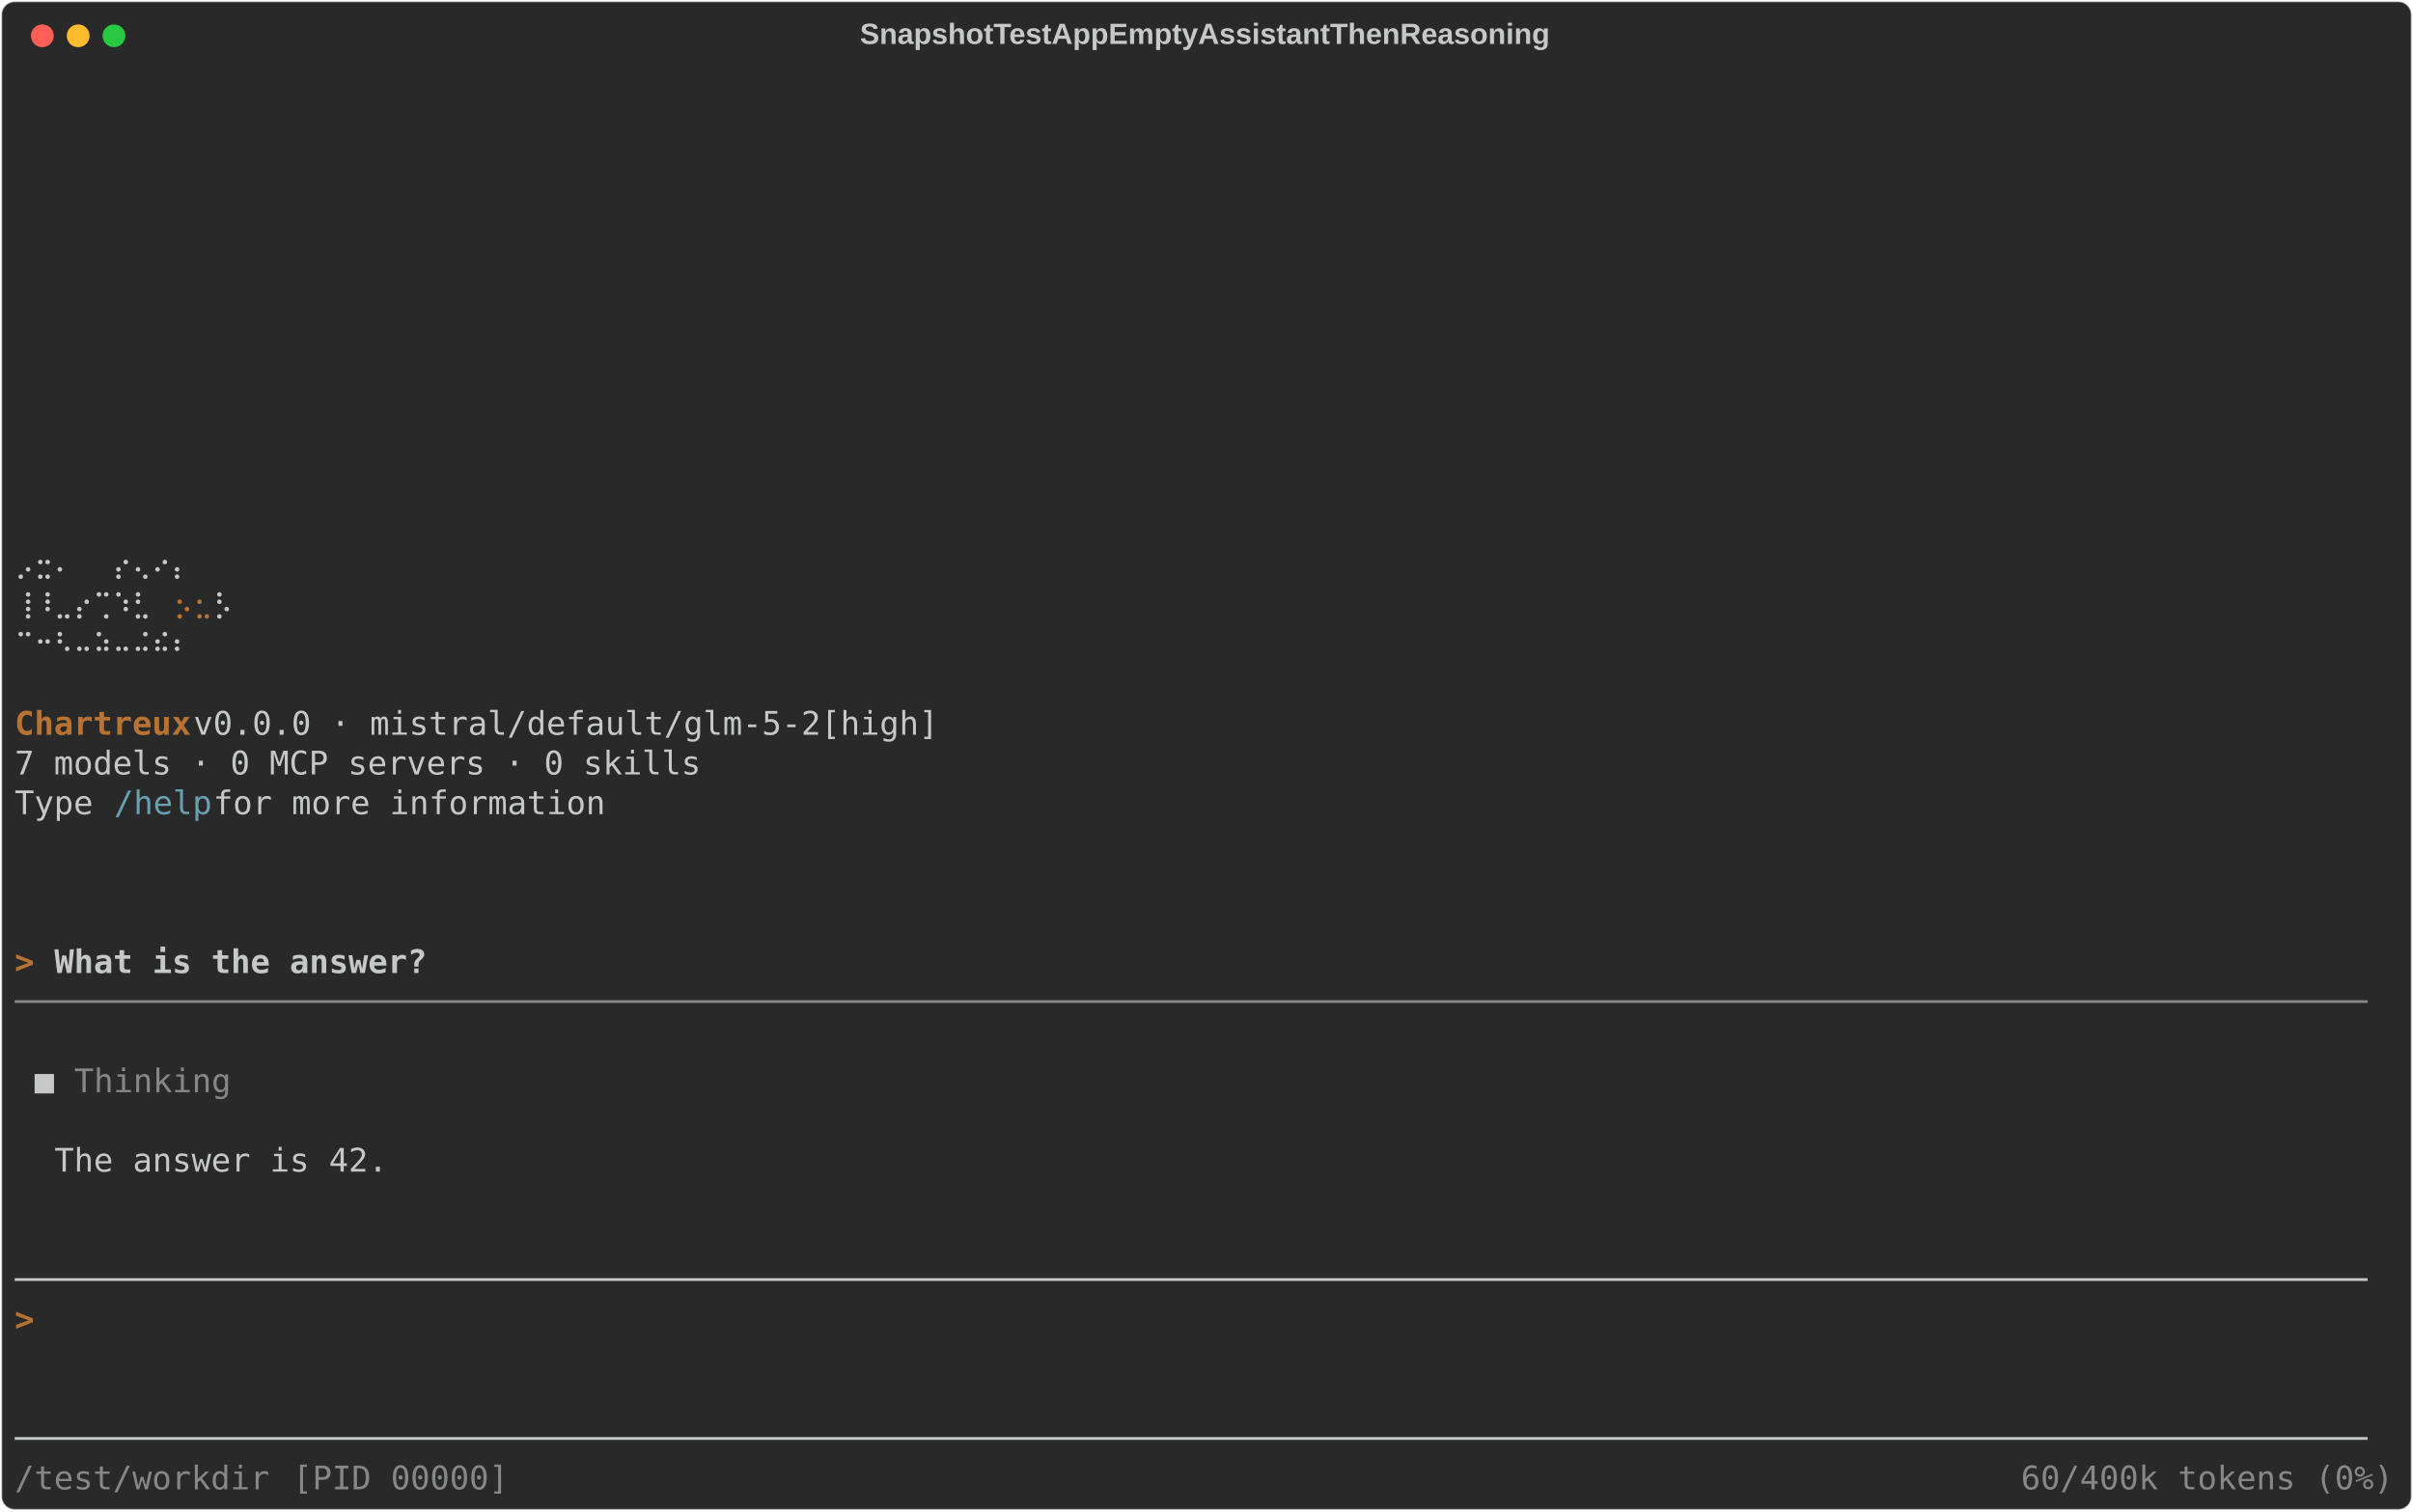
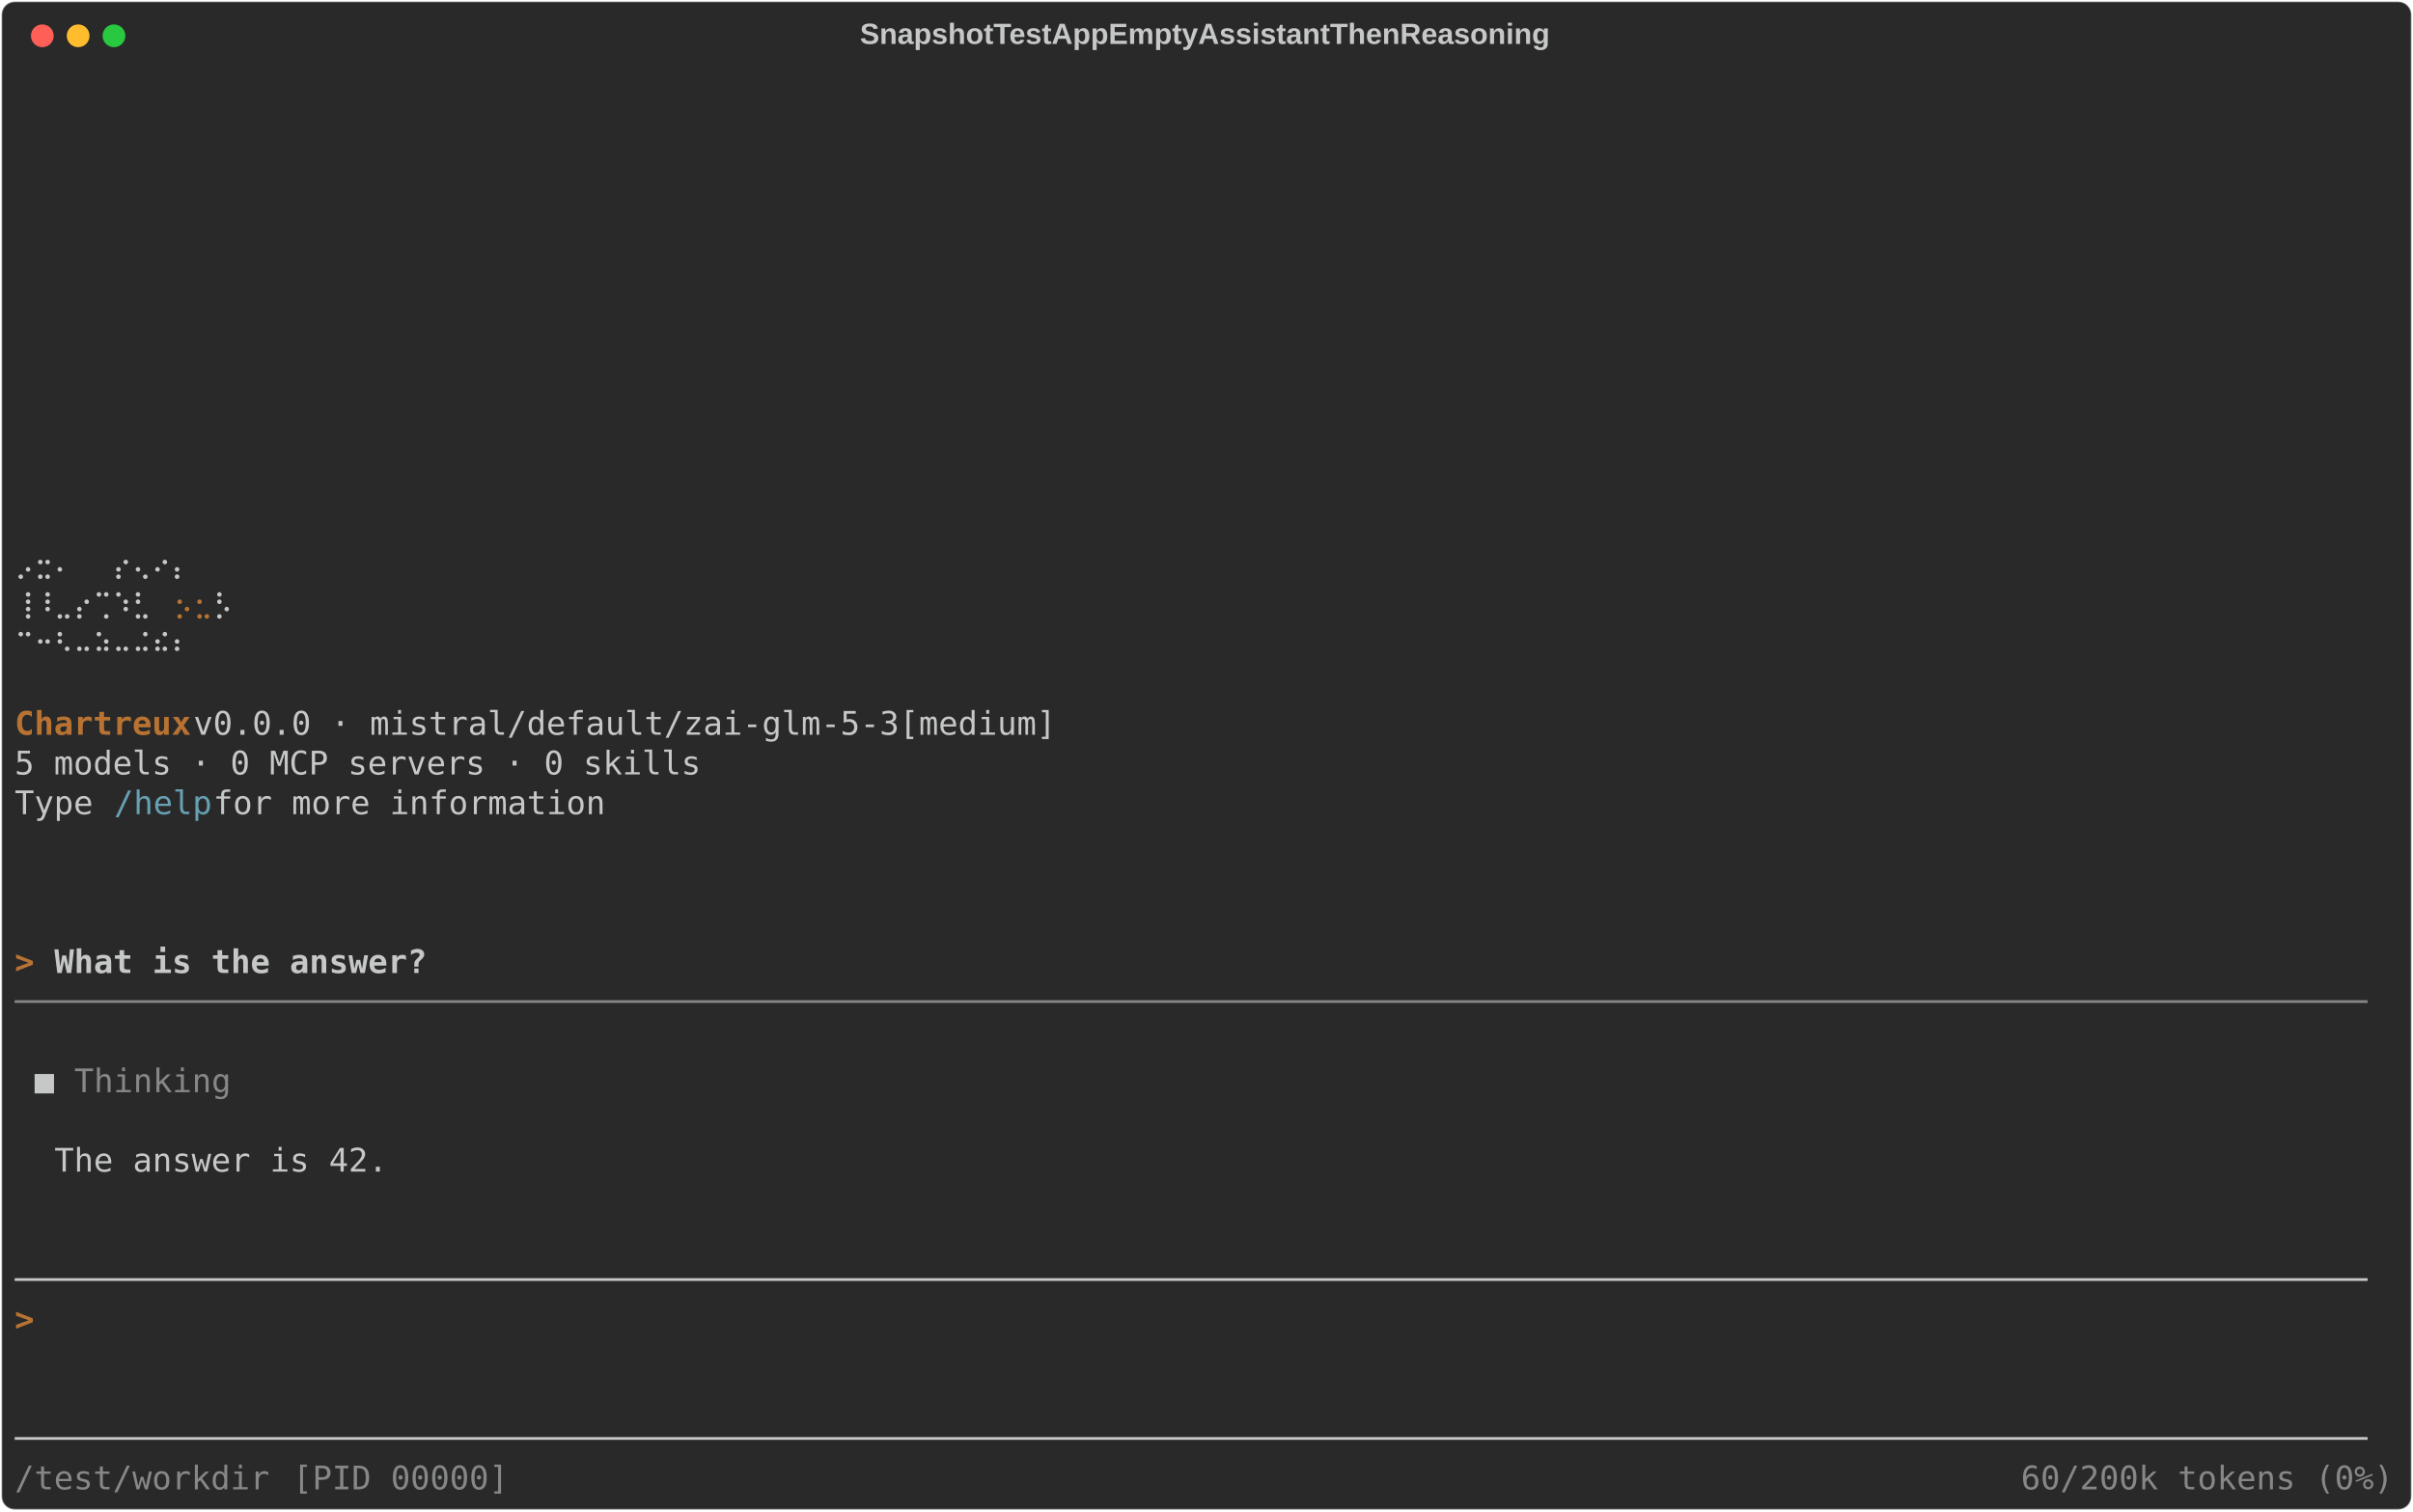
<svg xmlns="http://www.w3.org/2000/svg" class="rich-terminal" viewBox="0 0 1482 928.4">
  <style>

    @font-face {
        font-family: "Fira Code";
        src: local("FiraCode-Regular"),
                url("https://cdnjs.cloudflare.com/ajax/libs/firacode/6.2.0/woff2/FiraCode-Regular.woff2") format("woff2"),
                url("https://cdnjs.cloudflare.com/ajax/libs/firacode/6.2.0/woff/FiraCode-Regular.woff") format("woff");
        font-style: normal;
        font-weight: 400;
    }
    @font-face {
        font-family: "Fira Code";
        src: local("FiraCode-Bold"),
                url("https://cdnjs.cloudflare.com/ajax/libs/firacode/6.2.0/woff2/FiraCode-Bold.woff2") format("woff2"),
                url("https://cdnjs.cloudflare.com/ajax/libs/firacode/6.2.0/woff/FiraCode-Bold.woff") format("woff");
        font-style: bold;
        font-weight: 700;
    }

    .terminal-matrix {
        font-family: Fira Code, monospace;
        font-size: 20px;
        line-height: 24.4px;
        font-variant-east-asian: full-width;
    }

    .terminal-title {
        font-size: 18px;
        font-weight: bold;
        font-family: arial;
    }

    .terminal-r1 { fill: #c5c8c6 }
.terminal-r2 { fill: #b87333 }
.terminal-r3 { fill: #b87333;font-weight: bold }
.terminal-r4 { fill: #68a0b3 }
.terminal-r5 { fill: #c5c8c6;font-weight: bold }
.terminal-r6 { fill: #868887 }
    </style>
  <defs>
    <clipPath id="terminal-clip-terminal">
      <rect x="0" y="0" width="1463.0" height="877.4" />
    </clipPath>
    <clipPath id="terminal-line-0">
      <rect x="0" y="1.5" width="1464" height="24.65" />
    </clipPath>
    <clipPath id="terminal-line-1">
      <rect x="0" y="25.9" width="1464" height="24.65" />
    </clipPath>
    <clipPath id="terminal-line-2">
      <rect x="0" y="50.3" width="1464" height="24.65" />
    </clipPath>
    <clipPath id="terminal-line-3">
      <rect x="0" y="74.7" width="1464" height="24.65" />
    </clipPath>
    <clipPath id="terminal-line-4">
      <rect x="0" y="99.1" width="1464" height="24.65" />
    </clipPath>
    <clipPath id="terminal-line-5">
      <rect x="0" y="123.5" width="1464" height="24.65" />
    </clipPath>
    <clipPath id="terminal-line-6">
      <rect x="0" y="147.9" width="1464" height="24.65" />
    </clipPath>
    <clipPath id="terminal-line-7">
      <rect x="0" y="172.3" width="1464" height="24.65" />
    </clipPath>
    <clipPath id="terminal-line-8">
      <rect x="0" y="196.7" width="1464" height="24.65" />
    </clipPath>
    <clipPath id="terminal-line-9">
      <rect x="0" y="221.1" width="1464" height="24.65" />
    </clipPath>
    <clipPath id="terminal-line-10">
      <rect x="0" y="245.5" width="1464" height="24.65" />
    </clipPath>
    <clipPath id="terminal-line-11">
      <rect x="0" y="269.9" width="1464" height="24.65" />
    </clipPath>
    <clipPath id="terminal-line-12">
      <rect x="0" y="294.3" width="1464" height="24.65" />
    </clipPath>
    <clipPath id="terminal-line-13">
      <rect x="0" y="318.7" width="1464" height="24.65" />
    </clipPath>
    <clipPath id="terminal-line-14">
      <rect x="0" y="343.1" width="1464" height="24.65" />
    </clipPath>
    <clipPath id="terminal-line-15">
      <rect x="0" y="367.5" width="1464" height="24.65" />
    </clipPath>
    <clipPath id="terminal-line-16">
      <rect x="0" y="391.9" width="1464" height="24.65" />
    </clipPath>
    <clipPath id="terminal-line-17">
      <rect x="0" y="416.3" width="1464" height="24.65" />
    </clipPath>
    <clipPath id="terminal-line-18">
      <rect x="0" y="440.7" width="1464" height="24.65" />
    </clipPath>
    <clipPath id="terminal-line-19">
      <rect x="0" y="465.1" width="1464" height="24.65" />
    </clipPath>
    <clipPath id="terminal-line-20">
      <rect x="0" y="489.5" width="1464" height="24.65" />
    </clipPath>
    <clipPath id="terminal-line-21">
      <rect x="0" y="513.9" width="1464" height="24.65" />
    </clipPath>
    <clipPath id="terminal-line-22">
      <rect x="0" y="538.3" width="1464" height="24.65" />
    </clipPath>
    <clipPath id="terminal-line-23">
      <rect x="0" y="562.7" width="1464" height="24.65" />
    </clipPath>
    <clipPath id="terminal-line-24">
      <rect x="0" y="587.1" width="1464" height="24.65" />
    </clipPath>
    <clipPath id="terminal-line-25">
      <rect x="0" y="611.5" width="1464" height="24.65" />
    </clipPath>
    <clipPath id="terminal-line-26">
      <rect x="0" y="635.9" width="1464" height="24.65" />
    </clipPath>
    <clipPath id="terminal-line-27">
      <rect x="0" y="660.3" width="1464" height="24.65" />
    </clipPath>
    <clipPath id="terminal-line-28">
      <rect x="0" y="684.7" width="1464" height="24.65" />
    </clipPath>
    <clipPath id="terminal-line-29">
      <rect x="0" y="709.1" width="1464" height="24.65" />
    </clipPath>
    <clipPath id="terminal-line-30">
      <rect x="0" y="733.5" width="1464" height="24.65" />
    </clipPath>
    <clipPath id="terminal-line-31">
      <rect x="0" y="757.9" width="1464" height="24.65" />
    </clipPath>
    <clipPath id="terminal-line-32">
      <rect x="0" y="782.3" width="1464" height="24.65" />
    </clipPath>
    <clipPath id="terminal-line-33">
      <rect x="0" y="806.7" width="1464" height="24.65" />
    </clipPath>
    <clipPath id="terminal-line-34">
      <rect x="0" y="831.1" width="1464" height="24.65" />
    </clipPath>
  </defs>
  <rect fill="#292929" stroke="rgba(255,255,255,0.35)" stroke-width="1" x="1" y="1" width="1480" height="926.4" rx="8" />
  <text class="terminal-title" fill="#c5c8c6" text-anchor="middle" x="740" y="27">SnapshotTestAppEmptyAssistantThenReasoning</text>
  <g transform="translate(26,22)">
    <circle cx="0" cy="0" r="7" fill="#ff5f57" />
    <circle cx="22" cy="0" r="7" fill="#febc2e" />
    <circle cx="44" cy="0" r="7" fill="#28c840" />
  </g>
  <g transform="translate(9, 41)" clip-path="url(#terminal-clip-terminal)">
    <g class="terminal-matrix">
      <text class="terminal-r1" x="1464" y="20" textLength="12.2" clip-path="url(#terminal-line-0)">
</text>
      <text class="terminal-r1" x="1464" y="44.4" textLength="12.2" clip-path="url(#terminal-line-1)">
</text>
      <text class="terminal-r1" x="1464" y="68.8" textLength="12.2" clip-path="url(#terminal-line-2)">
</text>
      <text class="terminal-r1" x="1464" y="93.2" textLength="12.2" clip-path="url(#terminal-line-3)">
</text>
      <text class="terminal-r1" x="1464" y="117.6" textLength="12.2" clip-path="url(#terminal-line-4)">
</text>
      <text class="terminal-r1" x="1464" y="142" textLength="12.2" clip-path="url(#terminal-line-5)">
</text>
      <text class="terminal-r1" x="1464" y="166.4" textLength="12.2" clip-path="url(#terminal-line-6)">
</text>
      <text class="terminal-r1" x="1464" y="190.8" textLength="12.2" clip-path="url(#terminal-line-7)">
</text>
      <text class="terminal-r1" x="1464" y="215.2" textLength="12.2" clip-path="url(#terminal-line-8)">
</text>
      <text class="terminal-r1" x="1464" y="239.6" textLength="12.2" clip-path="url(#terminal-line-9)">
</text>
      <text class="terminal-r1" x="1464" y="264" textLength="12.2" clip-path="url(#terminal-line-10)">
</text>
      <text class="terminal-r1" x="1464" y="288.4" textLength="12.2" clip-path="url(#terminal-line-11)">
</text>
      <text class="terminal-r1" x="0" y="312.8" textLength="134.2" clip-path="url(#terminal-line-12)">  ⡠⣒⠄  ⡔⢄⠔⡄</text>
      <text class="terminal-r1" x="1464" y="312.8" textLength="12.2" clip-path="url(#terminal-line-12)">
</text>
      <text class="terminal-r1" x="0" y="337.2" textLength="97.6" clip-path="url(#terminal-line-13)"> ⢸⠸⣀⡔⢉⠱⣃</text>
      <text class="terminal-r2" x="97.6" y="337.2" textLength="12.2" clip-path="url(#terminal-line-13)">⡢</text>
      <text class="terminal-r2" x="109.8" y="337.2" textLength="12.2" clip-path="url(#terminal-line-13)">⣂</text>
      <text class="terminal-r1" x="122" y="337.2" textLength="12.2" clip-path="url(#terminal-line-13)">⡣</text>
      <text class="terminal-r1" x="1464" y="337.2" textLength="12.2" clip-path="url(#terminal-line-13)">
</text>
      <text class="terminal-r1" x="0" y="361.6" textLength="134.2" clip-path="url(#terminal-line-14)">  ⠉⠒⠣⠤⠵⠤⠬⠮⠆</text>
      <text class="terminal-r1" x="1464" y="361.6" textLength="12.2" clip-path="url(#terminal-line-14)">
</text>
      <text class="terminal-r1" x="1464" y="386" textLength="12.2" clip-path="url(#terminal-line-15)">
</text>
      <text class="terminal-r3" x="0" y="410.4" textLength="109.8" clip-path="url(#terminal-line-16)">Chartreux</text>
-       <text class="terminal-r1" x="109.8" y="410.4" textLength="475.8" clip-path="url(#terminal-line-16)"> v0.0.0 · mistral/default/glm-5-2[high]</text>
+       <text class="terminal-r1" x="109.8" y="410.4" textLength="549" clip-path="url(#terminal-line-16)"> v0.0.0 · mistral/default/zai-glm-5-3[medium]</text>
      <text class="terminal-r1" x="1464" y="410.4" textLength="12.2" clip-path="url(#terminal-line-16)">
</text>
-       <text class="terminal-r1" x="0" y="434.8" textLength="427" clip-path="url(#terminal-line-17)">7 models · 0 MCP servers · 0 skills</text>
+       <text class="terminal-r1" x="0" y="434.8" textLength="427" clip-path="url(#terminal-line-17)">5 models · 0 MCP servers · 0 skills</text>
      <text class="terminal-r1" x="1464" y="434.8" textLength="12.2" clip-path="url(#terminal-line-17)">
</text>
      <text class="terminal-r1" x="0" y="459.2" textLength="61" clip-path="url(#terminal-line-18)">Type </text>
      <text class="terminal-r4" x="61" y="459.2" textLength="61" clip-path="url(#terminal-line-18)">/help</text>
      <text class="terminal-r1" x="122" y="459.2" textLength="256.2" clip-path="url(#terminal-line-18)"> for more information</text>
      <text class="terminal-r1" x="1464" y="459.2" textLength="12.2" clip-path="url(#terminal-line-18)">
</text>
      <text class="terminal-r1" x="1464" y="483.6" textLength="12.2" clip-path="url(#terminal-line-19)">
</text>
      <text class="terminal-r1" x="1464" y="508" textLength="12.2" clip-path="url(#terminal-line-20)">
</text>
      <text class="terminal-r1" x="1464" y="532.4" textLength="12.2" clip-path="url(#terminal-line-21)">
</text>
      <text class="terminal-r3" x="0" y="556.8" textLength="24.4" clip-path="url(#terminal-line-22)">&gt; </text>
      <text class="terminal-r5" x="24.4" y="556.8" textLength="231.8" clip-path="url(#terminal-line-22)">What is the answer?</text>
      <text class="terminal-r1" x="1464" y="556.8" textLength="12.2" clip-path="url(#terminal-line-22)">
</text>
      <text class="terminal-r6" x="0" y="581.2" textLength="1464" clip-path="url(#terminal-line-23)">────────────────────────────────────────────────────────────────────────────────────────────────────────────────────────</text>
      <text class="terminal-r1" x="1464" y="581.2" textLength="12.2" clip-path="url(#terminal-line-23)">
</text>
      <text class="terminal-r1" x="1464" y="605.6" textLength="12.2" clip-path="url(#terminal-line-24)">
</text>
      <text class="terminal-r1" x="12.2" y="630" textLength="12.2" clip-path="url(#terminal-line-25)">■</text>
      <text class="terminal-r6" x="36.6" y="630" textLength="97.6" clip-path="url(#terminal-line-25)">Thinking</text>
      <text class="terminal-r1" x="1464" y="630" textLength="12.2" clip-path="url(#terminal-line-25)">
</text>
      <text class="terminal-r1" x="1464" y="654.4" textLength="12.2" clip-path="url(#terminal-line-26)">
</text>
      <text class="terminal-r1" x="24.4" y="678.8" textLength="207.4" clip-path="url(#terminal-line-27)">The answer is 42.</text>
      <text class="terminal-r1" x="1464" y="678.8" textLength="12.2" clip-path="url(#terminal-line-27)">
</text>
      <text class="terminal-r1" x="1464" y="703.2" textLength="12.2" clip-path="url(#terminal-line-28)">
</text>
      <text class="terminal-r1" x="1464" y="727.6" textLength="12.2" clip-path="url(#terminal-line-29)">
</text>
      <text class="terminal-r1" x="0" y="752" textLength="1464" clip-path="url(#terminal-line-30)">────────────────────────────────────────────────────────────────────────────────────────────────────────────────────────</text>
      <text class="terminal-r1" x="1464" y="752" textLength="12.2" clip-path="url(#terminal-line-30)">
</text>
      <text class="terminal-r3" x="0" y="776.4" textLength="12.2" clip-path="url(#terminal-line-31)">&gt;</text>
      <text class="terminal-r1" x="1464" y="776.4" textLength="12.2" clip-path="url(#terminal-line-31)">
</text>
      <text class="terminal-r1" x="1464" y="800.8" textLength="12.2" clip-path="url(#terminal-line-32)">
</text>
      <text class="terminal-r1" x="1464" y="825.2" textLength="12.2" clip-path="url(#terminal-line-33)">
</text>
      <text class="terminal-r1" x="0" y="849.6" textLength="1464" clip-path="url(#terminal-line-34)">────────────────────────────────────────────────────────────────────────────────────────────────────────────────────────</text>
      <text class="terminal-r1" x="1464" y="849.6" textLength="12.2" clip-path="url(#terminal-line-34)">
</text>
      <text class="terminal-r6" x="0" y="874" textLength="158.6" clip-path="url(#terminal-line-35)">/test/workdir</text>
      <text class="terminal-r6" x="170.8" y="874" textLength="134.2" clip-path="url(#terminal-line-35)">[PID 00000]</text>
-       <text class="terminal-r6" x="1232.2" y="874" textLength="231.8" clip-path="url(#terminal-line-35)">60/400k tokens (0%)</text>
+       <text class="terminal-r6" x="1232.2" y="874" textLength="231.8" clip-path="url(#terminal-line-35)">60/200k tokens (0%)</text>
    </g>
  </g>
</svg>
